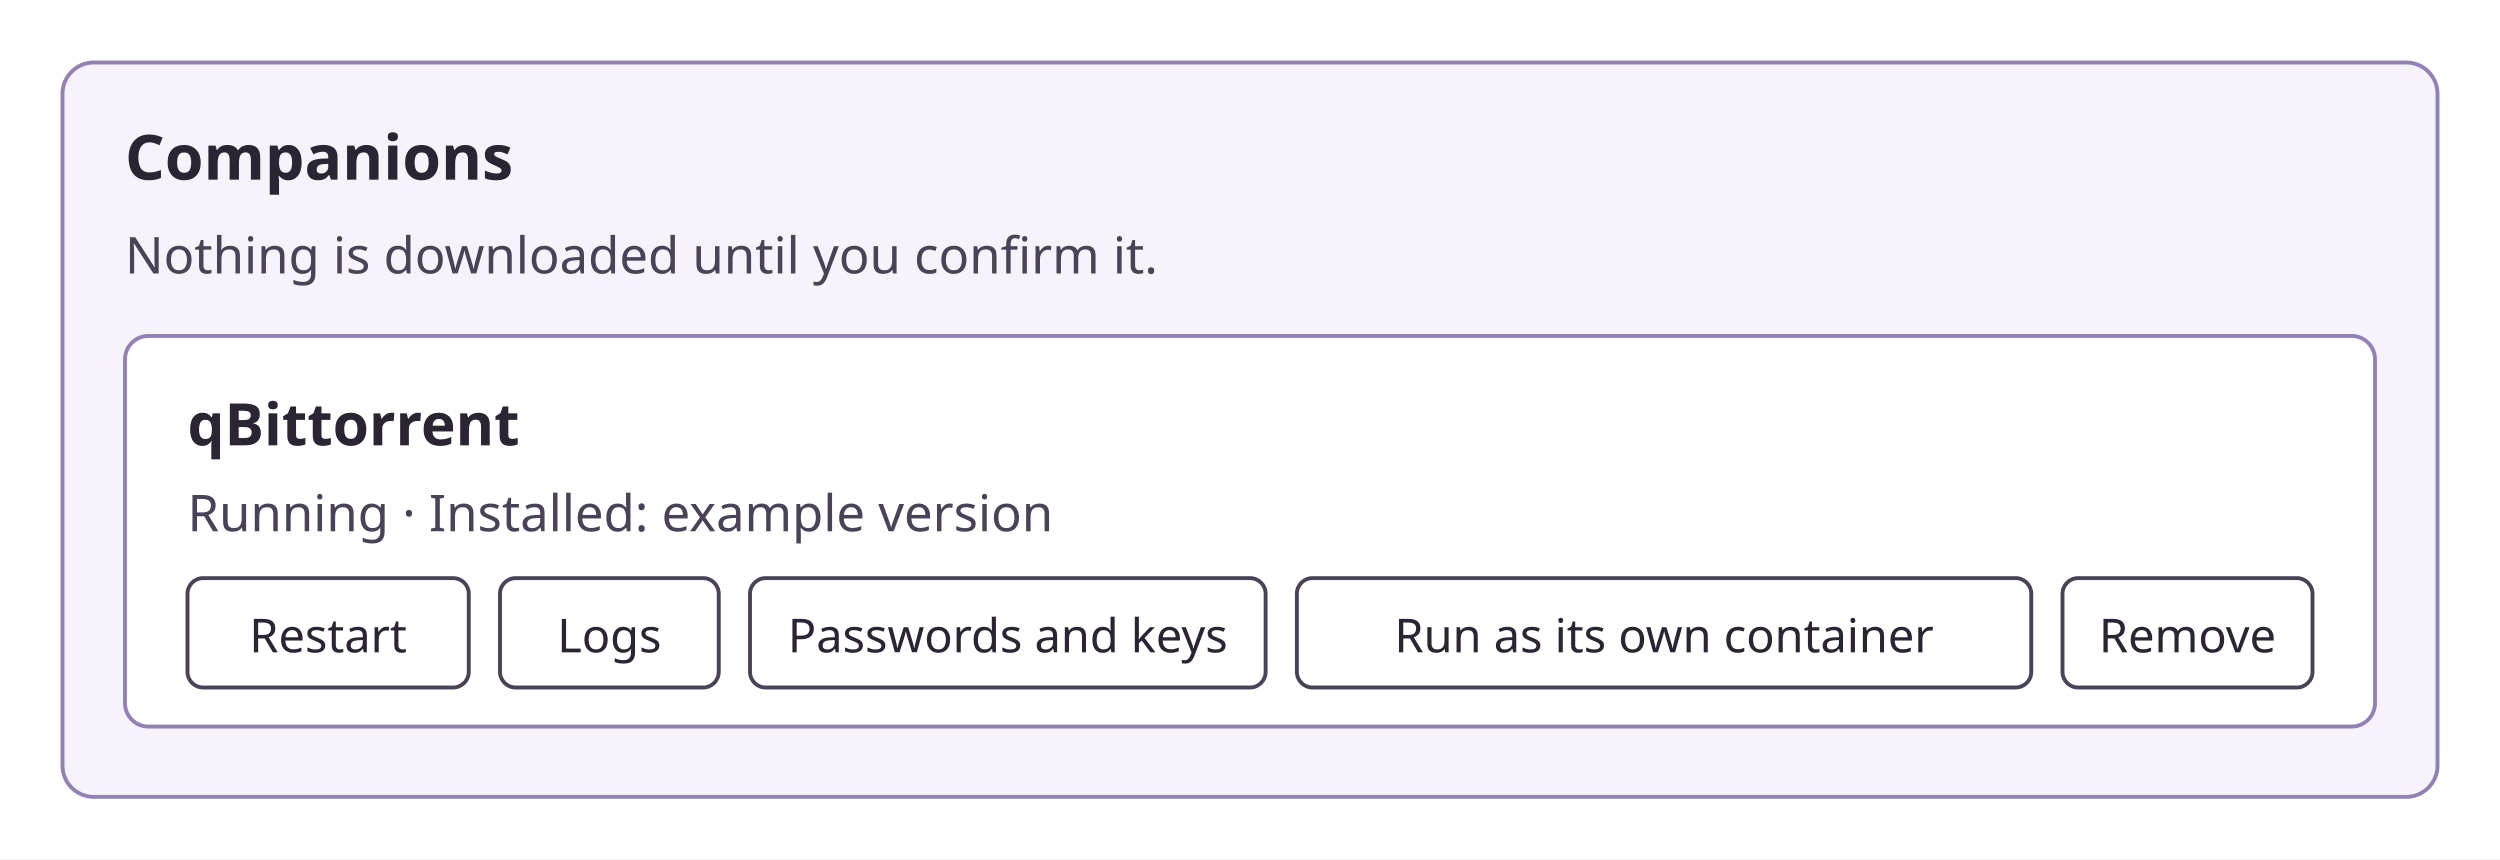
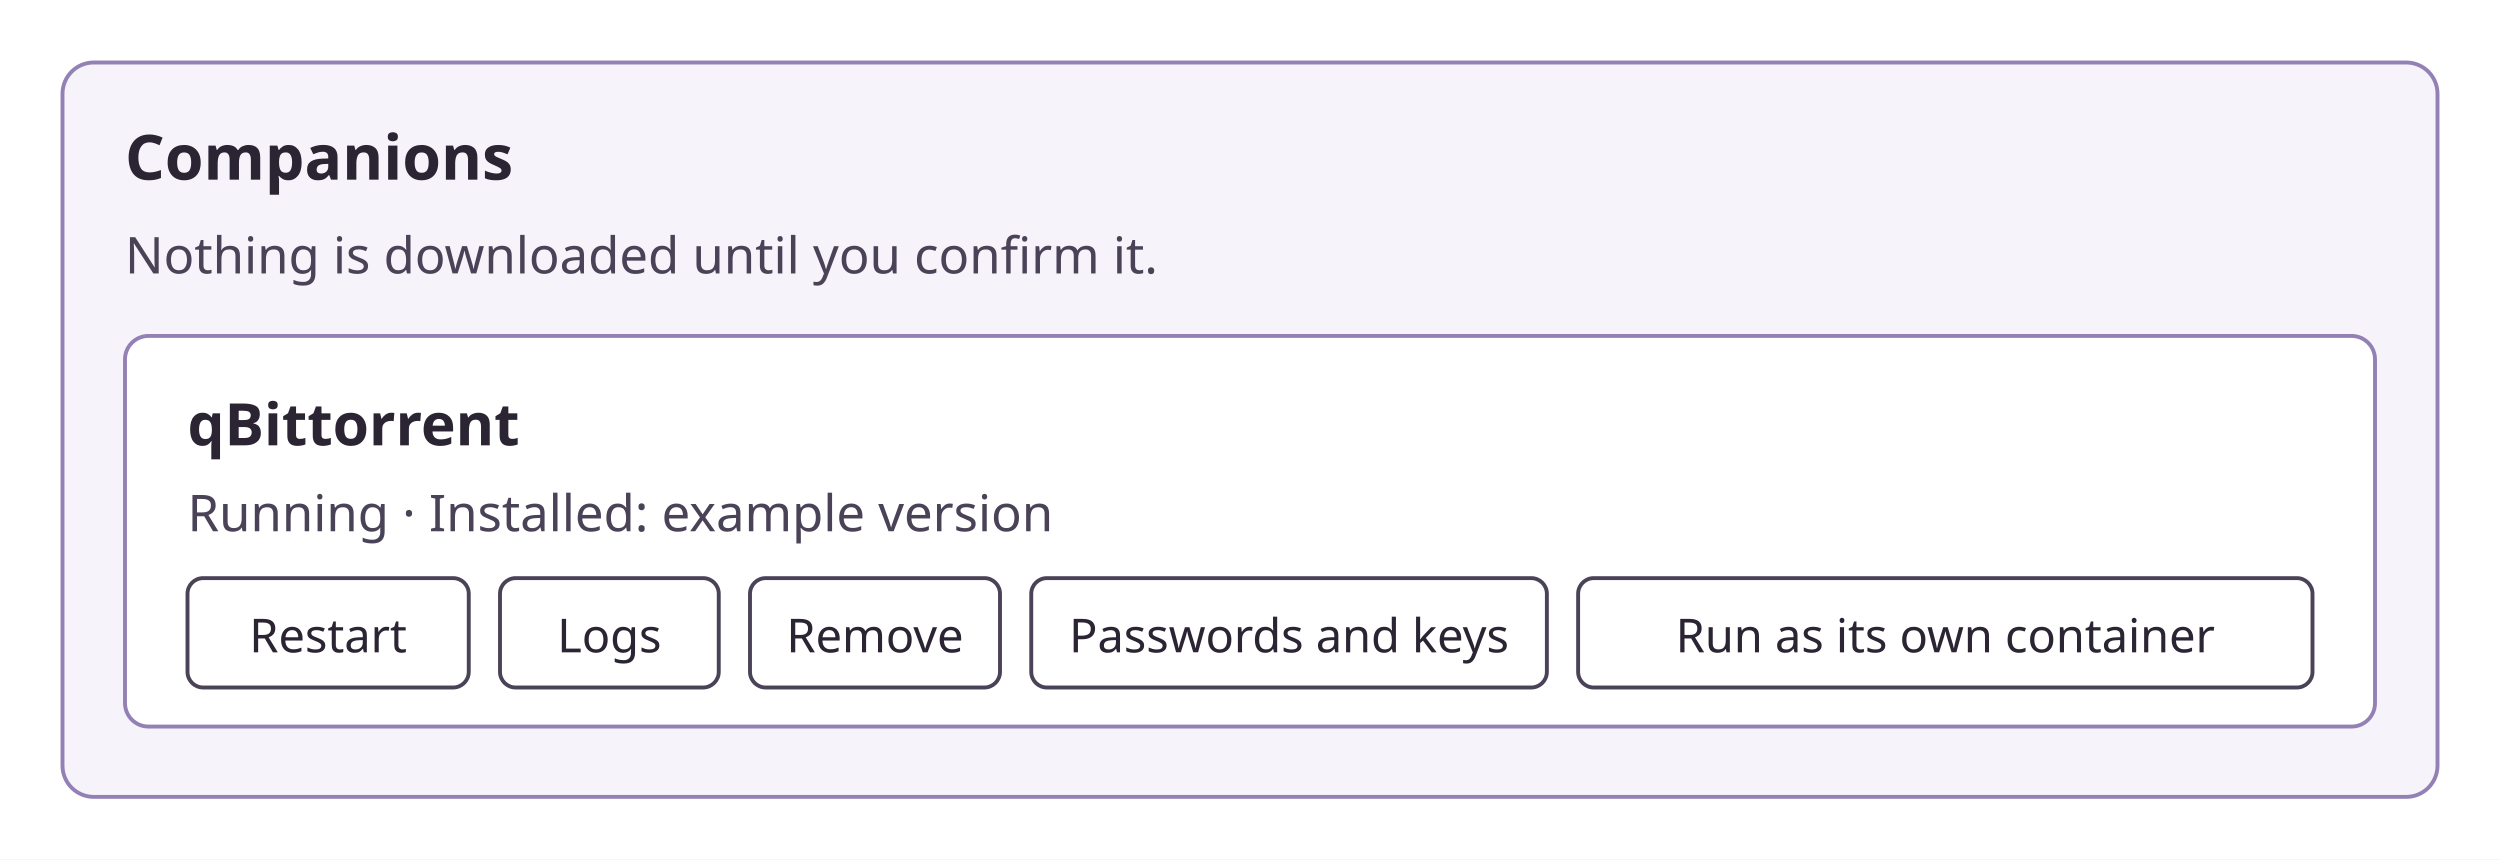
<svg xmlns="http://www.w3.org/2000/svg" viewBox="0 0 640 220" role="img" aria-labelledby="t d">
  <rect width="640" height="220" fill="#ffffff" />
  <rect x="16" y="16" width="608" height="188" rx="8" fill="#f6f4fa" stroke="#9381b6" />
  <text x="32" y="46" font-family="Atkinson Hyperlegible Next, sans-serif" font-size="16" font-weight="700" fill="#2b2433">Companions</text>
  <text x="32" y="70" font-family="Atkinson Hyperlegible Next, sans-serif" font-size="13" fill="#4a4357">Nothing is downloaded until you confirm it.</text>
  <rect x="32" y="86" width="576" height="100" rx="6" fill="#ffffff" stroke="#9381b6" />
  <text x="48" y="114" font-family="Atkinson Hyperlegible Next, sans-serif" font-size="15" font-weight="700" fill="#2b2433">qBittorrent</text>
  <text x="48" y="136" font-family="Atkinson Hyperlegible Next, sans-serif" font-size="13" fill="#4a4357">Running · Installed: example version</text>
  <rect x="48" y="148" width="72" height="28" rx="4" fill="#ffffff" stroke="#4a4357" />
  <text x="84" y="167" text-anchor="middle" font-family="Atkinson Hyperlegible Next, sans-serif" font-size="12" fill="#2b2433">Restart</text>
  <rect x="128" y="148" width="56" height="28" rx="4" fill="#ffffff" stroke="#4a4357" />
  <text x="156" y="167" text-anchor="middle" font-family="Atkinson Hyperlegible Next, sans-serif" font-size="12" fill="#2b2433">Logs</text>
-   <rect x="192" y="148" width="132" height="28" rx="4" fill="#ffffff" stroke="#4a4357" />
-   <text x="258" y="167" text-anchor="middle" font-family="Atkinson Hyperlegible Next, sans-serif" font-size="12" fill="#2b2433">Passwords and keys</text>
-   <rect x="332" y="148" width="188" height="28" rx="4" fill="#ffffff" stroke="#4a4357" />
-   <text x="426" y="167" text-anchor="middle" font-family="Atkinson Hyperlegible Next, sans-serif" font-size="12" fill="#2b2433">Run as its own container</text>
-   <rect x="528" y="148" width="64" height="28" rx="4" fill="#ffffff" stroke="#4a4357" />
-   <text x="560" y="167" text-anchor="middle" font-family="Atkinson Hyperlegible Next, sans-serif" font-size="12" fill="#2b2433">Remove</text>
+   <rect x="192" y="148" width="64" height="28" rx="4" fill="#ffffff" stroke="#4a4357" />
+   <text x="224" y="167" text-anchor="middle" font-family="Atkinson Hyperlegible Next, sans-serif" font-size="12" fill="#2b2433">Remove</text>
+   <rect x="264" y="148" width="132" height="28" rx="4" fill="#ffffff" stroke="#4a4357" />
+   <text x="330" y="167" text-anchor="middle" font-family="Atkinson Hyperlegible Next, sans-serif" font-size="12" fill="#2b2433">Passwords and keys</text>
+   <rect x="404" y="148" width="188" height="28" rx="4" fill="#ffffff" stroke="#4a4357" />
+   <text x="498" y="167" text-anchor="middle" font-family="Atkinson Hyperlegible Next, sans-serif" font-size="12" fill="#2b2433">Run as its own container</text>
</svg>
